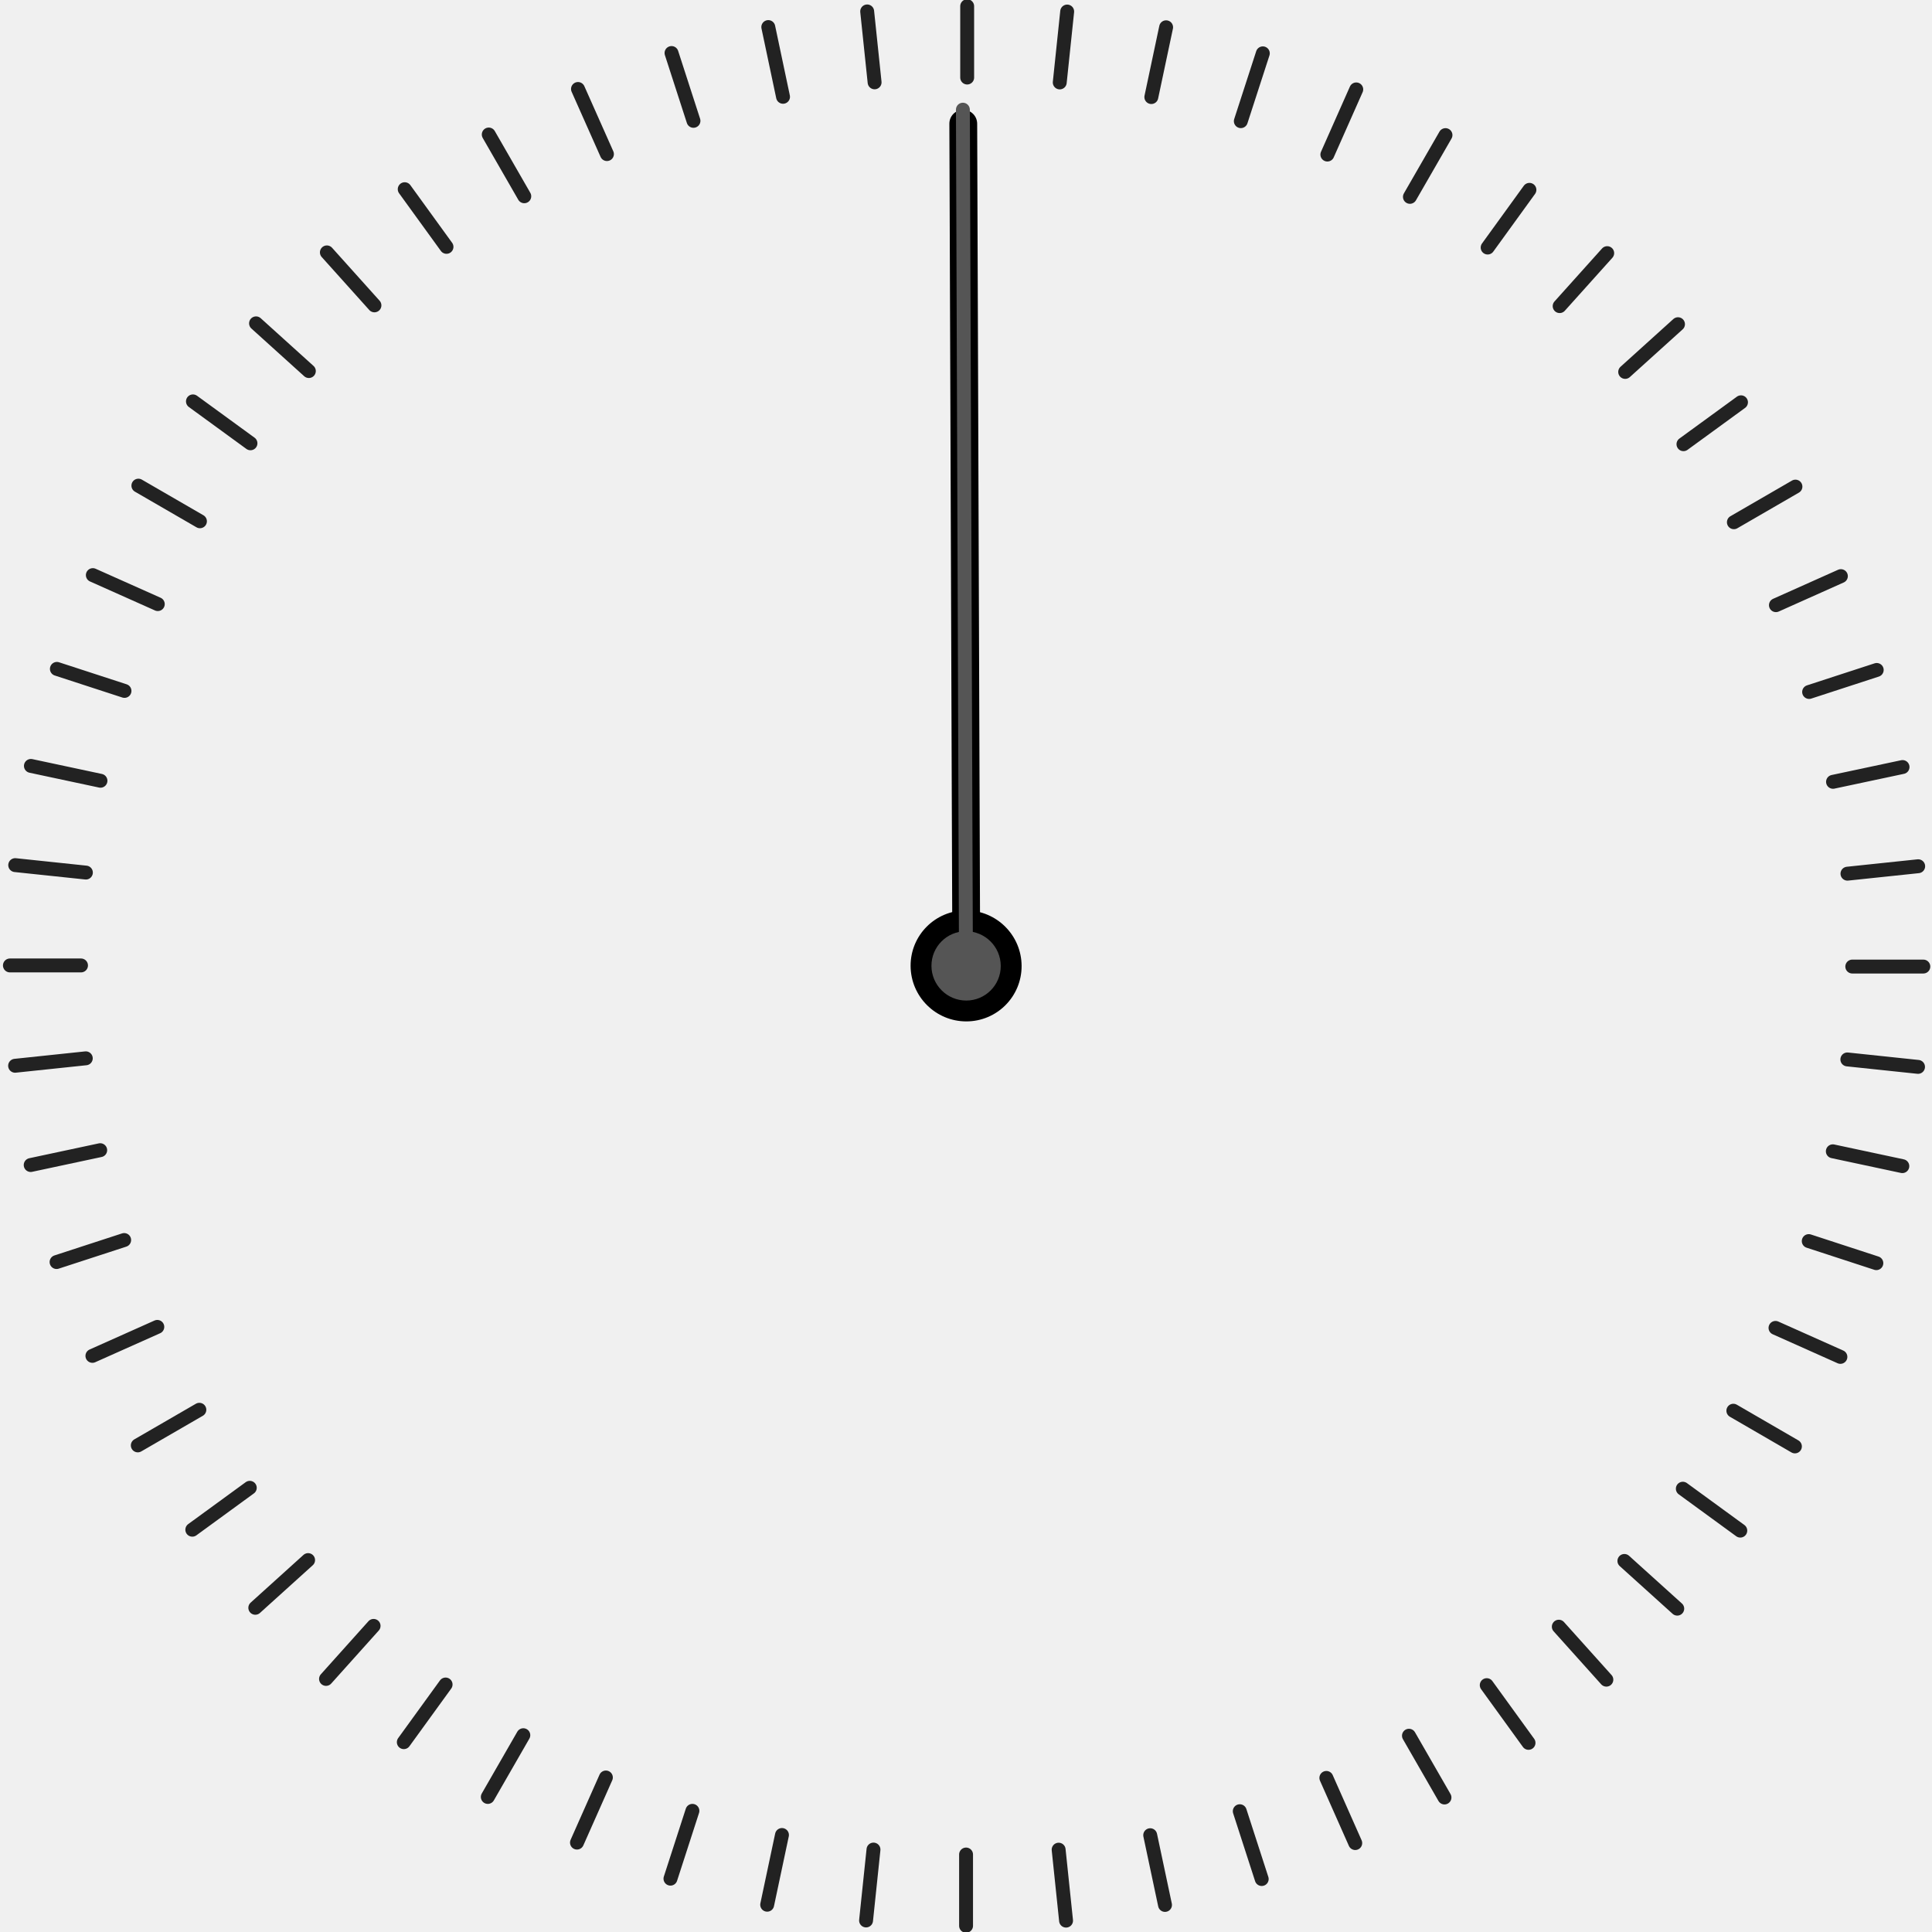
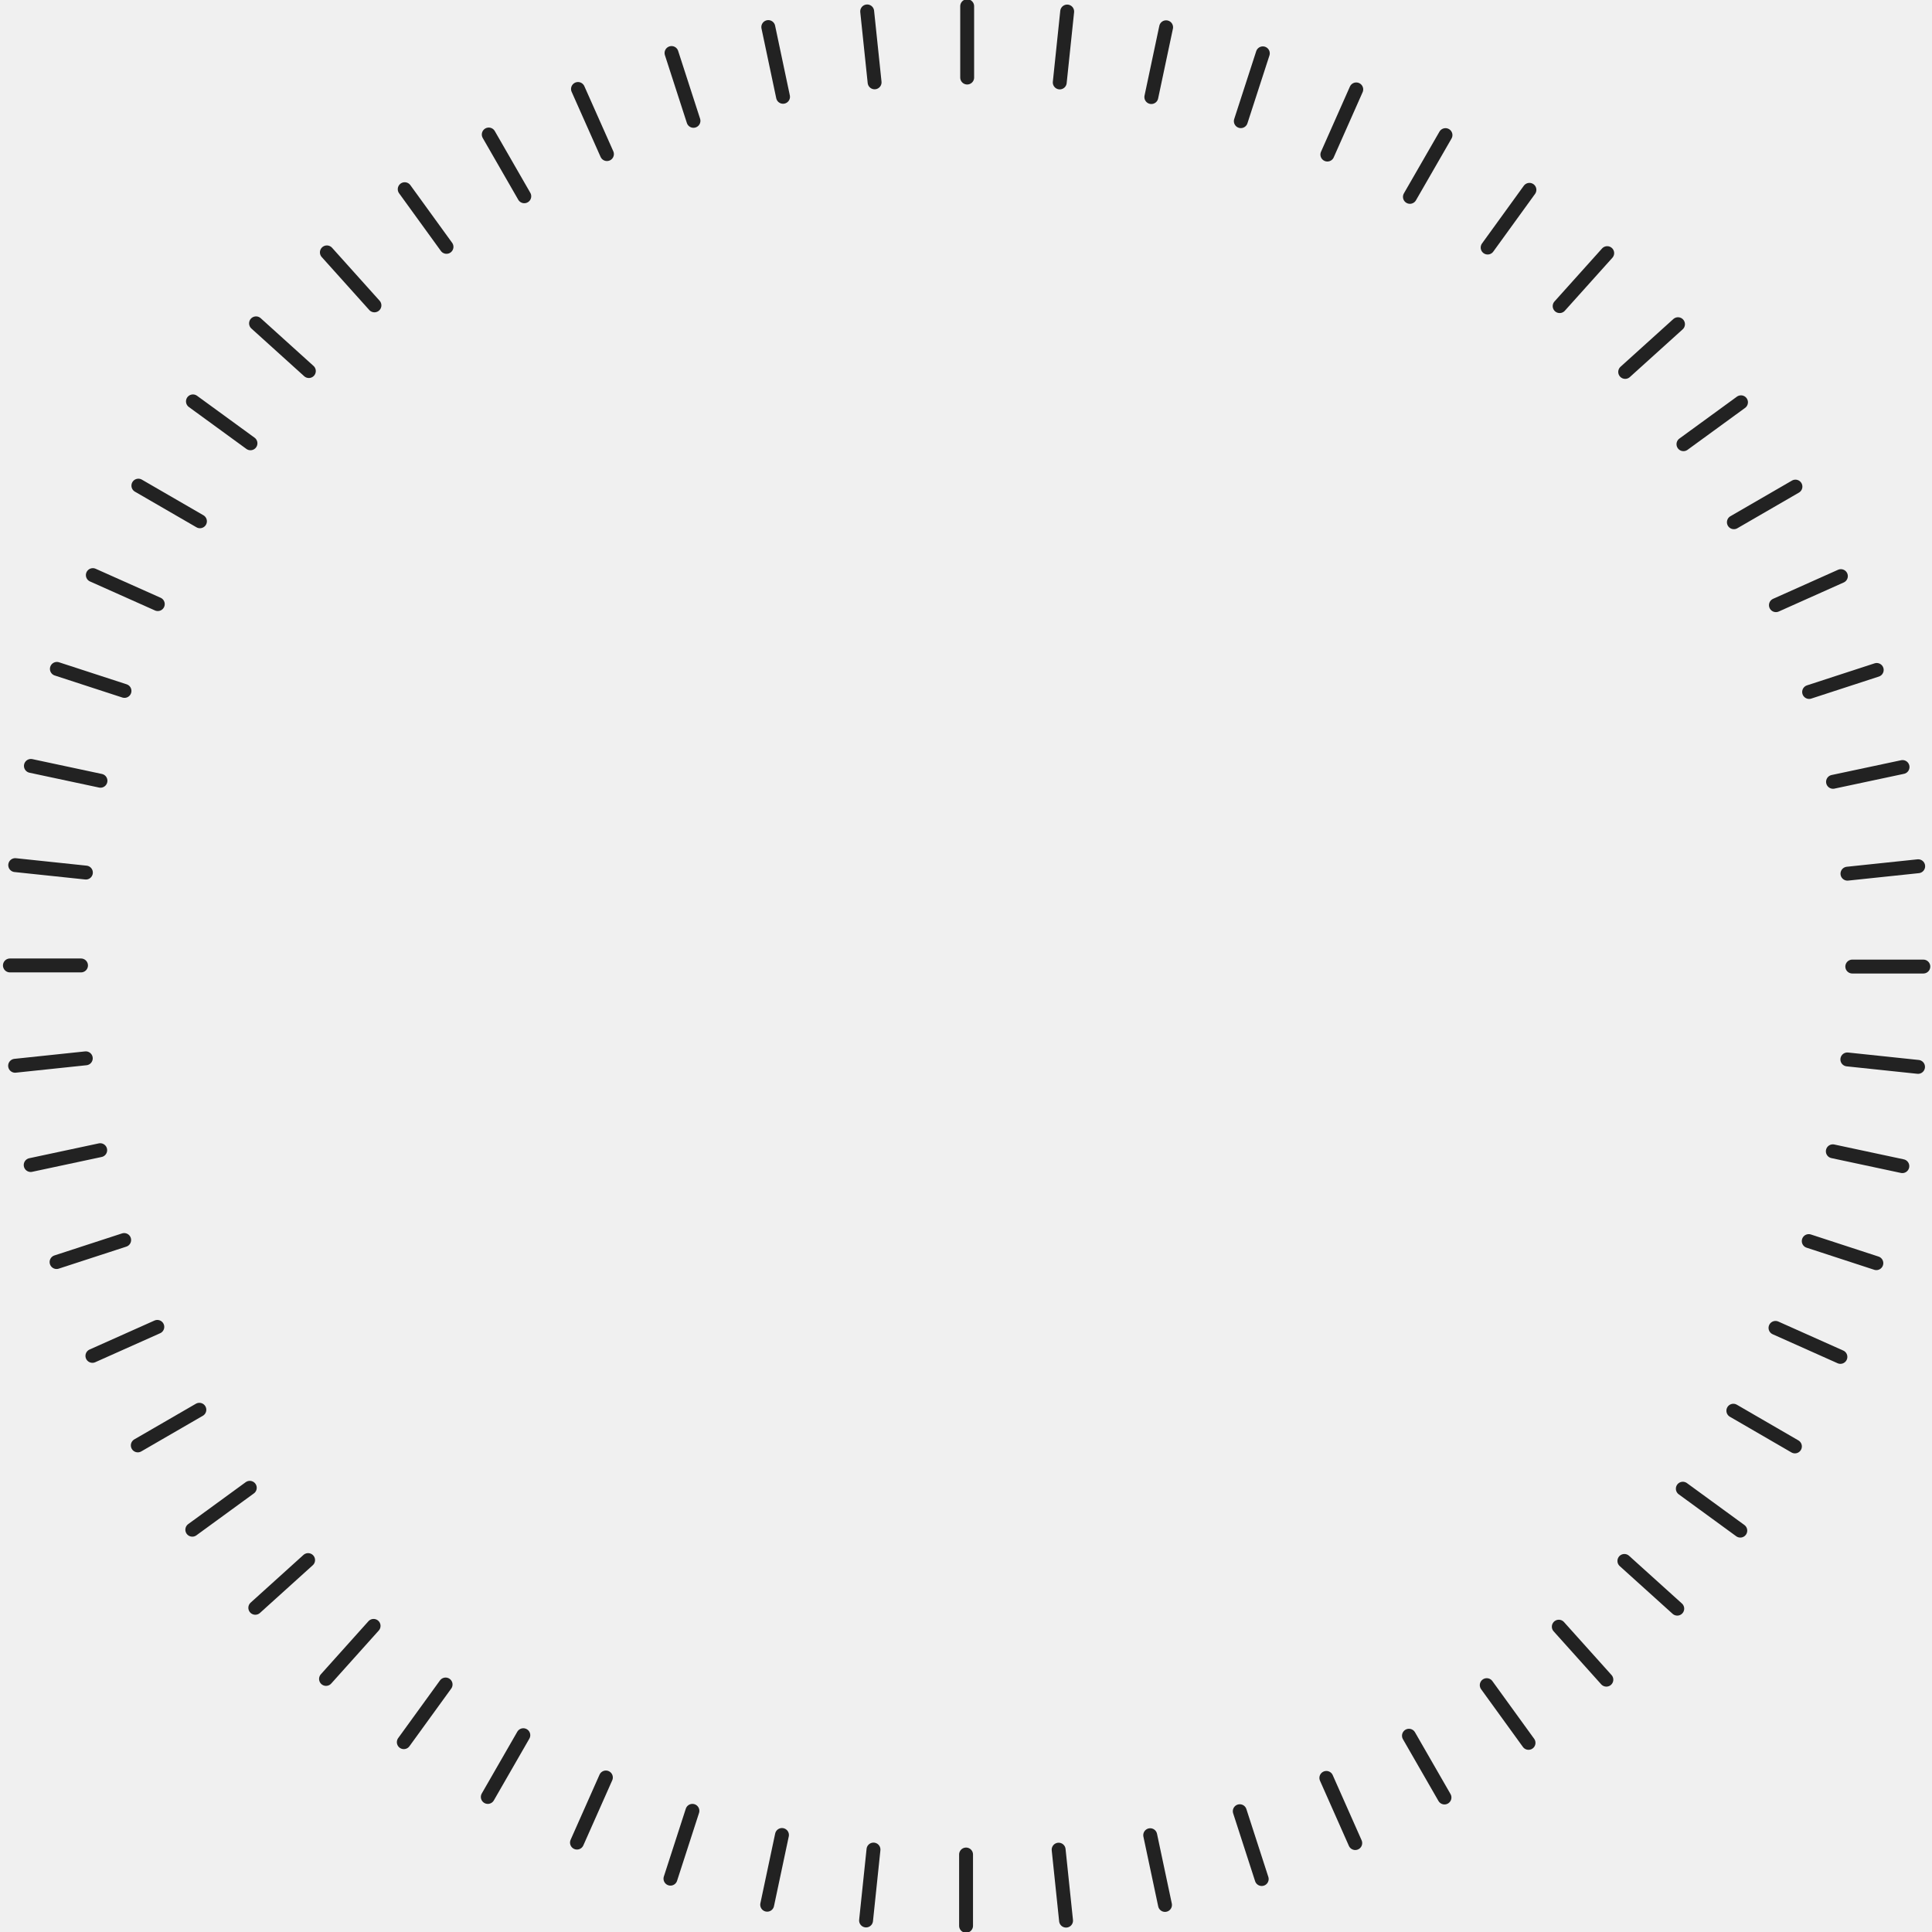
<svg xmlns="http://www.w3.org/2000/svg" width="278" height="278" viewBox="0 0 278 278" fill="none">
-   <g clip-path="url(#clip0_23_58)">
+   <g clip-path="url(#clip0_839_0)">
    <path d="M139.169 11.158V0.894" stroke="#222222" stroke-width="2" stroke-miterlimit="10" stroke-linecap="round" />
    <path d="M125.848 11.847L124.78 1.644" stroke="#222222" stroke-width="2" stroke-miterlimit="10" stroke-linecap="round" />
    <path d="M112.672 13.929L110.551 3.894" stroke="#222222" stroke-width="2" stroke-miterlimit="10" stroke-linecap="round" />
    <path d="M99.786 17.388L96.627 7.629" stroke="#222222" stroke-width="2" stroke-miterlimit="10" stroke-linecap="round" />
    <path d="M87.334 22.172L83.168 12.804" stroke="#222222" stroke-width="2" stroke-miterlimit="10" stroke-linecap="round" />
    <path d="M75.44 28.242L70.328 19.355" stroke="#222222" stroke-width="2" stroke-miterlimit="10" stroke-linecap="round" />
    <path d="M64.247 35.521L58.235 27.224" stroke="#222222" stroke-width="2" stroke-miterlimit="10" stroke-linecap="round" />
    <path d="M53.879 43.94L47.035 36.317" stroke="#222222" stroke-width="2" stroke-miterlimit="10" stroke-linecap="round" />
    <path d="M44.441 53.393L36.842 46.527" stroke="#222222" stroke-width="2" stroke-miterlimit="10" stroke-linecap="round" />
    <path d="M36.041 63.787L27.763 57.756" stroke="#222222" stroke-width="2" stroke-miterlimit="10" stroke-linecap="round" />
    <path d="M28.77 75.008L19.912 69.88" stroke="#222222" stroke-width="2" stroke-miterlimit="10" stroke-linecap="round" />
    <path d="M22.704 86.926L13.358 82.754" stroke="#222222" stroke-width="2" stroke-miterlimit="10" stroke-linecap="round" />
    <path d="M17.913 99.417L8.185 96.248" stroke="#222222" stroke-width="2" stroke-miterlimit="10" stroke-linecap="round" />
    <path d="M14.457 112.345L4.447 110.209" stroke="#222222" stroke-width="2" stroke-miterlimit="10" stroke-linecap="round" />
    <path d="M12.359 125.556L2.189 124.484" stroke="#222222" stroke-width="2" stroke-miterlimit="10" stroke-linecap="round" />
    <path d="M11.657 138.92H1.426" stroke="#222222" stroke-width="2" stroke-miterlimit="10" stroke-linecap="round" />
    <path d="M12.344 152.284L2.173 153.355" stroke="#222222" stroke-width="2" stroke-miterlimit="10" stroke-linecap="round" />
    <path d="M14.419 165.502L4.416 167.638" stroke="#222222" stroke-width="2" stroke-miterlimit="10" stroke-linecap="round" />
    <path d="M17.867 178.43L8.14 181.599" stroke="#222222" stroke-width="2" stroke-miterlimit="10" stroke-linecap="round" />
    <path d="M22.636 190.929L13.297 195.1" stroke="#222222" stroke-width="2" stroke-miterlimit="10" stroke-linecap="round" />
    <path d="M28.686 202.854L19.828 207.982" stroke="#222222" stroke-width="2" stroke-miterlimit="10" stroke-linecap="round" />
    <path d="M35.942 214.083L27.671 220.114" stroke="#222222" stroke-width="2" stroke-miterlimit="10" stroke-linecap="round" />
    <path d="M44.334 224.484L36.735 231.35" stroke="#222222" stroke-width="2" stroke-miterlimit="10" stroke-linecap="round" />
    <path d="M53.757 233.953L46.913 241.584" stroke="#222222" stroke-width="2" stroke-miterlimit="10" stroke-linecap="round" />
    <path d="M64.118 242.387L58.105 250.684" stroke="#222222" stroke-width="2" stroke-miterlimit="10" stroke-linecap="round" />
    <path d="M75.302 249.682L70.191 258.568" stroke="#222222" stroke-width="2" stroke-miterlimit="10" stroke-linecap="round" />
    <path d="M87.182 255.767L83.023 265.135" stroke="#222222" stroke-width="2" stroke-miterlimit="10" stroke-linecap="round" />
    <path d="M99.633 260.566L96.474 270.325" stroke="#222222" stroke-width="2" stroke-miterlimit="10" stroke-linecap="round" />
    <path d="M112.519 264.041L110.391 274.075" stroke="#222222" stroke-width="2" stroke-miterlimit="10" stroke-linecap="round" />
    <path d="M125.688 266.138L124.62 276.341" stroke="#222222" stroke-width="2" stroke-miterlimit="10" stroke-linecap="round" />
    <path d="M139.009 266.85V277.106" stroke="#222222" stroke-width="2" stroke-miterlimit="10" stroke-linecap="round" />
    <path d="M152.33 266.153L153.398 276.364" stroke="#222222" stroke-width="2" stroke-miterlimit="10" stroke-linecap="round" />
    <path d="M165.506 264.071L167.635 274.106" stroke="#222222" stroke-width="2" stroke-miterlimit="10" stroke-linecap="round" />
    <path d="M178.393 260.619L181.551 270.378" stroke="#222222" stroke-width="2" stroke-miterlimit="10" stroke-linecap="round" />
    <path d="M190.852 255.828L195.01 265.204" stroke="#222222" stroke-width="2" stroke-miterlimit="10" stroke-linecap="round" />
    <path d="M202.738 249.758L207.85 258.645" stroke="#222222" stroke-width="2" stroke-miterlimit="10" stroke-linecap="round" />
    <path d="M213.931 242.479L219.943 250.784" stroke="#222222" stroke-width="2" stroke-miterlimit="10" stroke-linecap="round" />
    <path d="M224.3 234.067L231.143 241.691" stroke="#222222" stroke-width="2" stroke-miterlimit="10" stroke-linecap="round" />
    <path d="M233.737 224.607L241.344 231.473" stroke="#222222" stroke-width="2" stroke-miterlimit="10" stroke-linecap="round" />
    <path d="M242.145 214.213L250.415 220.244" stroke="#222222" stroke-width="2" stroke-miterlimit="10" stroke-linecap="round" />
    <path d="M249.416 202.992L258.274 208.128" stroke="#222222" stroke-width="2" stroke-miterlimit="10" stroke-linecap="round" />
    <path d="M255.481 191.074L264.82 195.246" stroke="#222222" stroke-width="2" stroke-miterlimit="10" stroke-linecap="round" />
    <path d="M260.265 178.583L269.993 181.759" stroke="#222222" stroke-width="2" stroke-miterlimit="10" stroke-linecap="round" />
    <path d="M263.729 165.663L273.731 167.798" stroke="#222222" stroke-width="2" stroke-miterlimit="10" stroke-linecap="round" />
    <path d="M265.819 152.444L275.99 153.516" stroke="#222222" stroke-width="2" stroke-miterlimit="10" stroke-linecap="round" />
    <path d="M266.529 139.08H276.753" stroke="#222222" stroke-width="2" stroke-miterlimit="10" stroke-linecap="round" />
    <path d="M265.835 125.716L276.012 124.645" stroke="#222222" stroke-width="2" stroke-miterlimit="10" stroke-linecap="round" />
    <path d="M263.759 112.498L273.762 110.37" stroke="#222222" stroke-width="2" stroke-miterlimit="10" stroke-linecap="round" />
    <path d="M260.319 99.57L270.046 96.401" stroke="#222222" stroke-width="2" stroke-miterlimit="10" stroke-linecap="round" />
    <path d="M255.542 87.079L264.889 82.9" stroke="#222222" stroke-width="2" stroke-miterlimit="10" stroke-linecap="round" />
    <path d="M249.492 75.146L258.35 70.018" stroke="#222222" stroke-width="2" stroke-miterlimit="10" stroke-linecap="round" />
    <path d="M242.237 63.917L250.515 57.886" stroke="#222222" stroke-width="2" stroke-miterlimit="10" stroke-linecap="round" />
    <path d="M233.852 53.516L241.451 46.65" stroke="#222222" stroke-width="2" stroke-miterlimit="10" stroke-linecap="round" />
    <path d="M224.422 44.047L231.265 36.424" stroke="#222222" stroke-width="2" stroke-miterlimit="10" stroke-linecap="round" />
    <path d="M214.061 35.62L220.073 27.316" stroke="#222222" stroke-width="2" stroke-miterlimit="10" stroke-linecap="round" />
    <path d="M202.876 28.326L207.995 19.44" stroke="#222222" stroke-width="2" stroke-miterlimit="10" stroke-linecap="round" />
    <path d="M190.997 22.241L195.155 12.865" stroke="#222222" stroke-width="2" stroke-miterlimit="10" stroke-linecap="round" />
    <path d="M178.545 17.434L181.711 7.675" stroke="#222222" stroke-width="2" stroke-miterlimit="10" stroke-linecap="round" />
    <path d="M165.667 13.967L167.795 3.925" stroke="#222222" stroke-width="2" stroke-miterlimit="10" stroke-linecap="round" />
    <path d="M152.49 11.862L153.559 1.659" stroke="#222222" stroke-width="2" stroke-miterlimit="10" stroke-linecap="round" />
  </g>
-   <ellipse cx="7.986" cy="7.986" rx="7.986" ry="7.986" transform="matrix(1 -7.0755e-09 0.00359053 0.999994 131 131)" fill="black" />
-   <rect id="hourHandle" width="4" height="125.223" rx="1.996" transform="matrix(1 -7.0755e-09 0.00359053 0.999994 136.6 15.8)" fill="black" />
-   <ellipse cx="4.986" cy="4.986" rx="4.986" ry="4.986" transform="matrix(1 -7.0755e-09 0.00359053 0.999994 134.011 134)" fill="#555555" />
-   <rect id="minHandle" width="2" height="125.223" rx="1" transform="matrix(1 -7.0755e-09 0.00359053 0.999994 137.55 14.78)" fill="#555555" />
  <defs>
-     <clipPath id="clip0_23_58">
+     <clipPath id="clip0_839_0">
      <rect width="278" height="278" fill="white" />
    </clipPath>
  </defs>
</svg>
